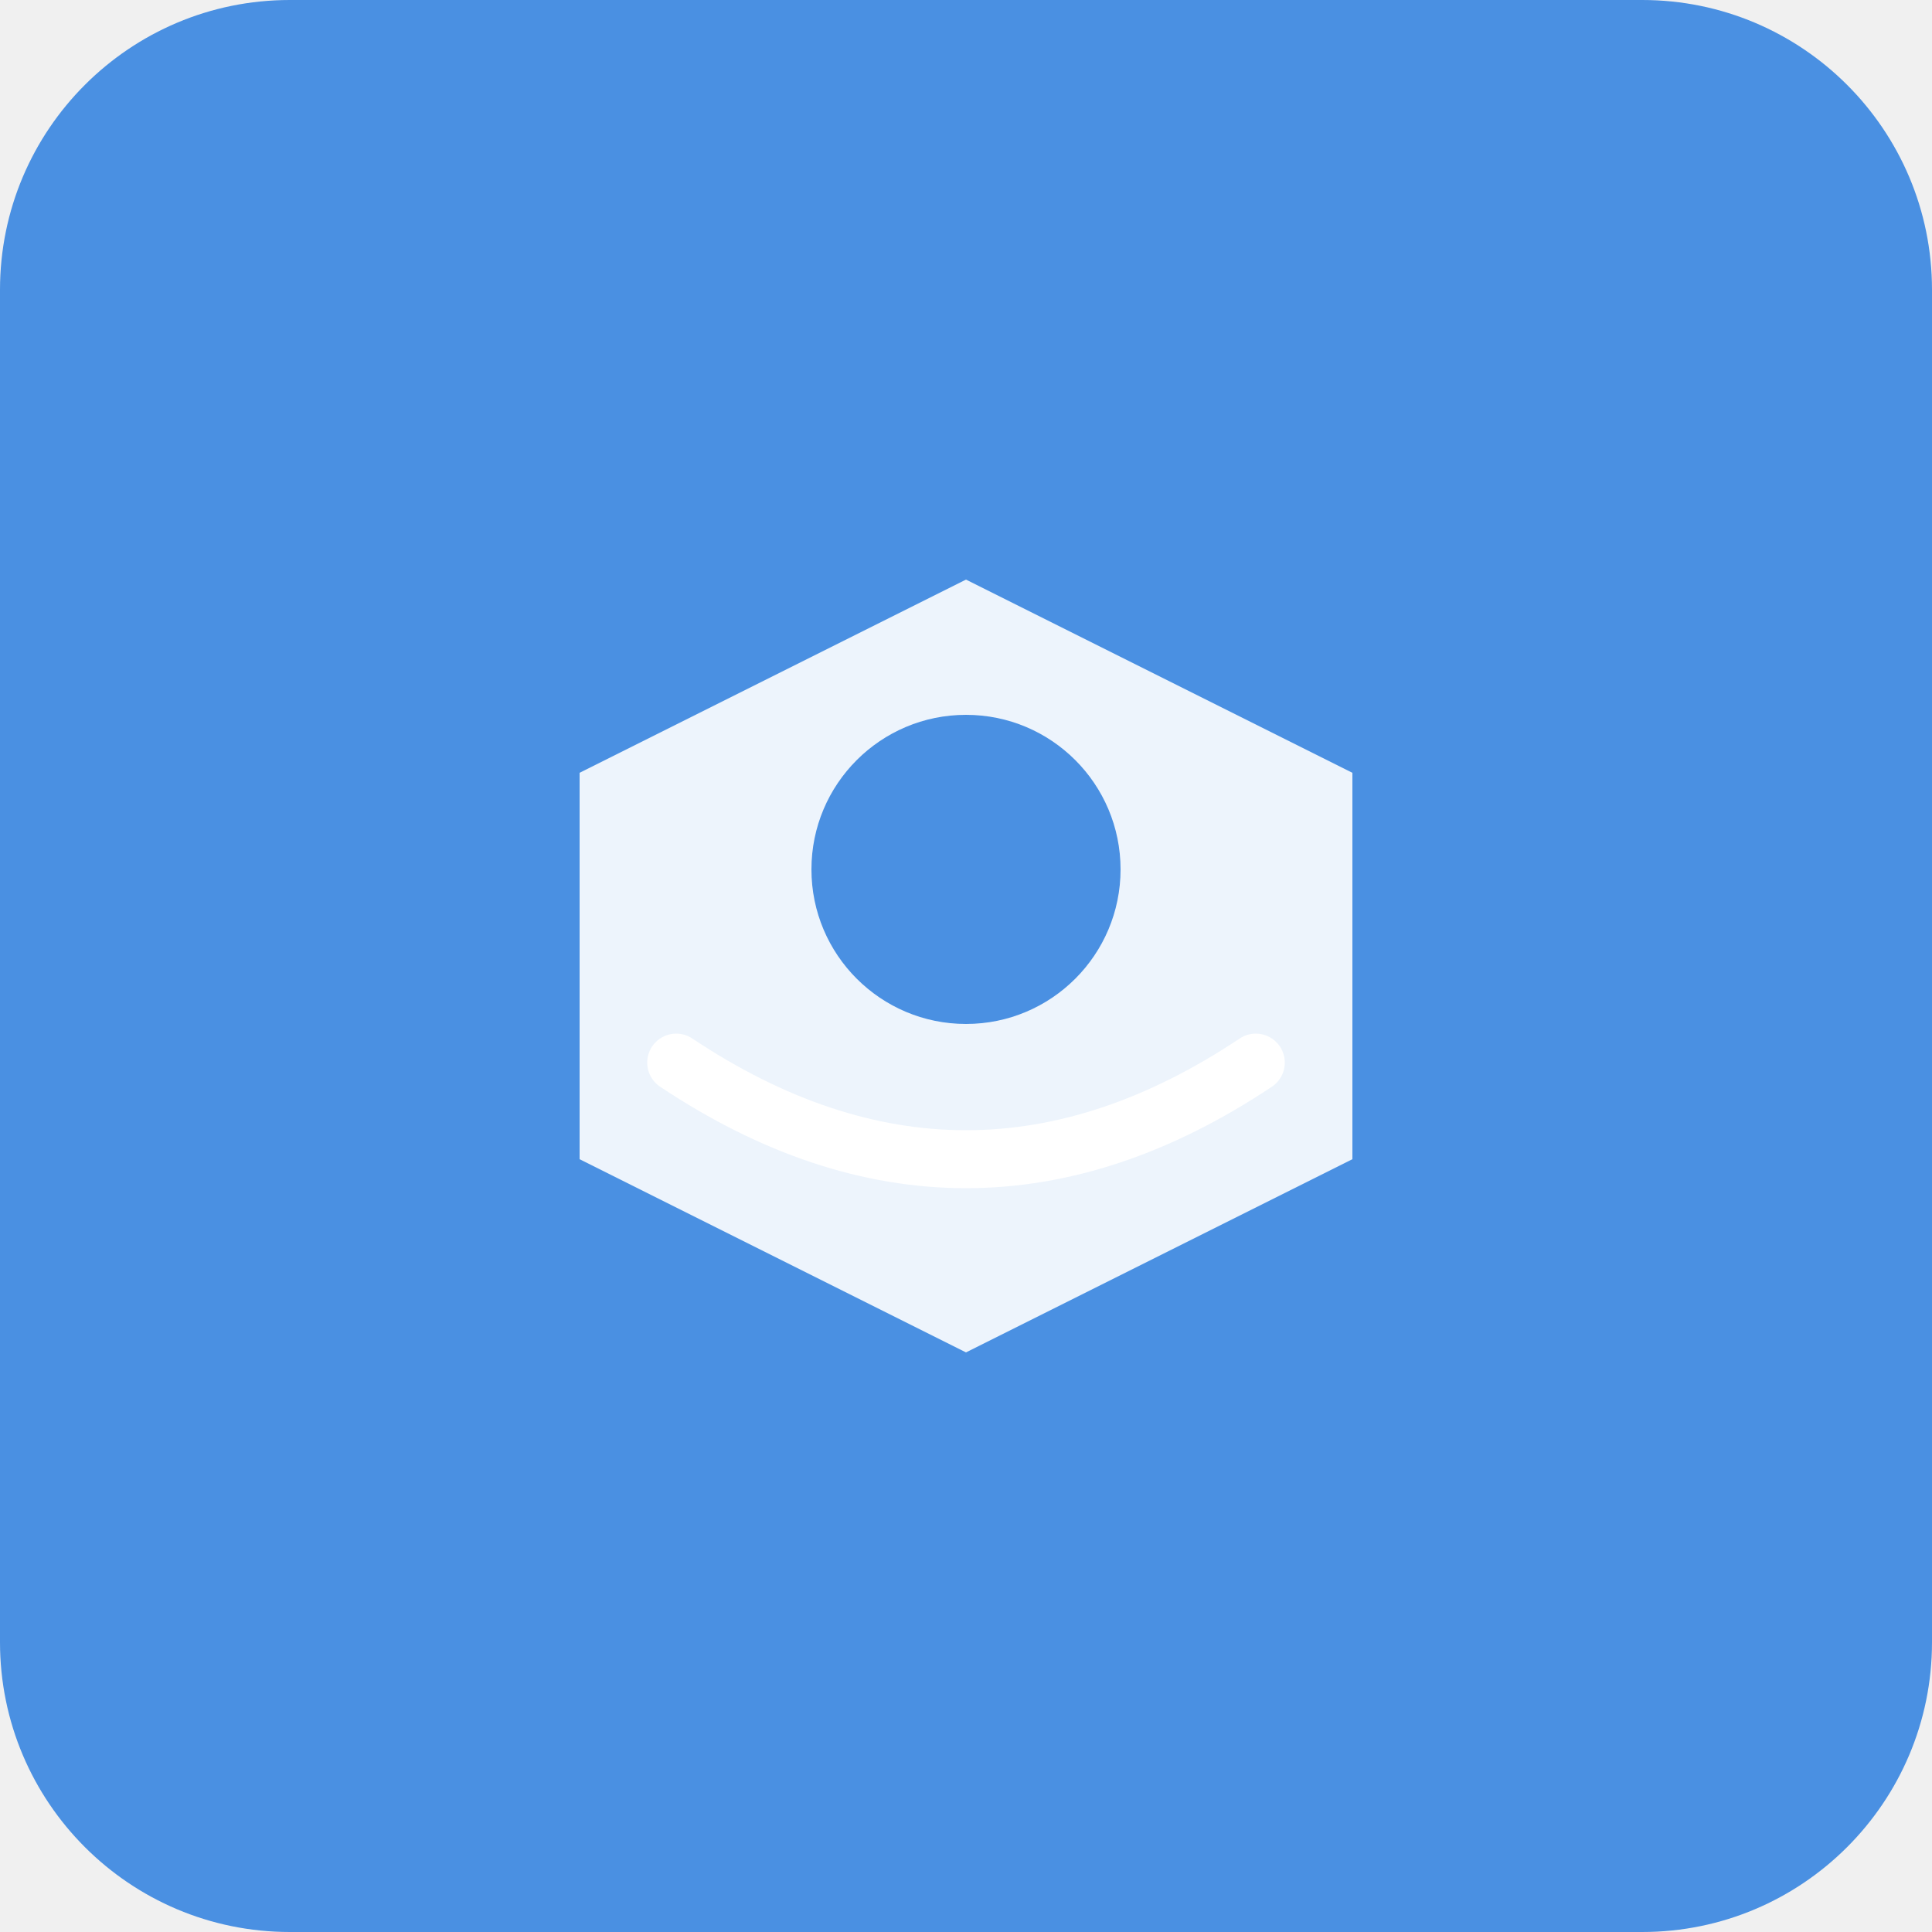
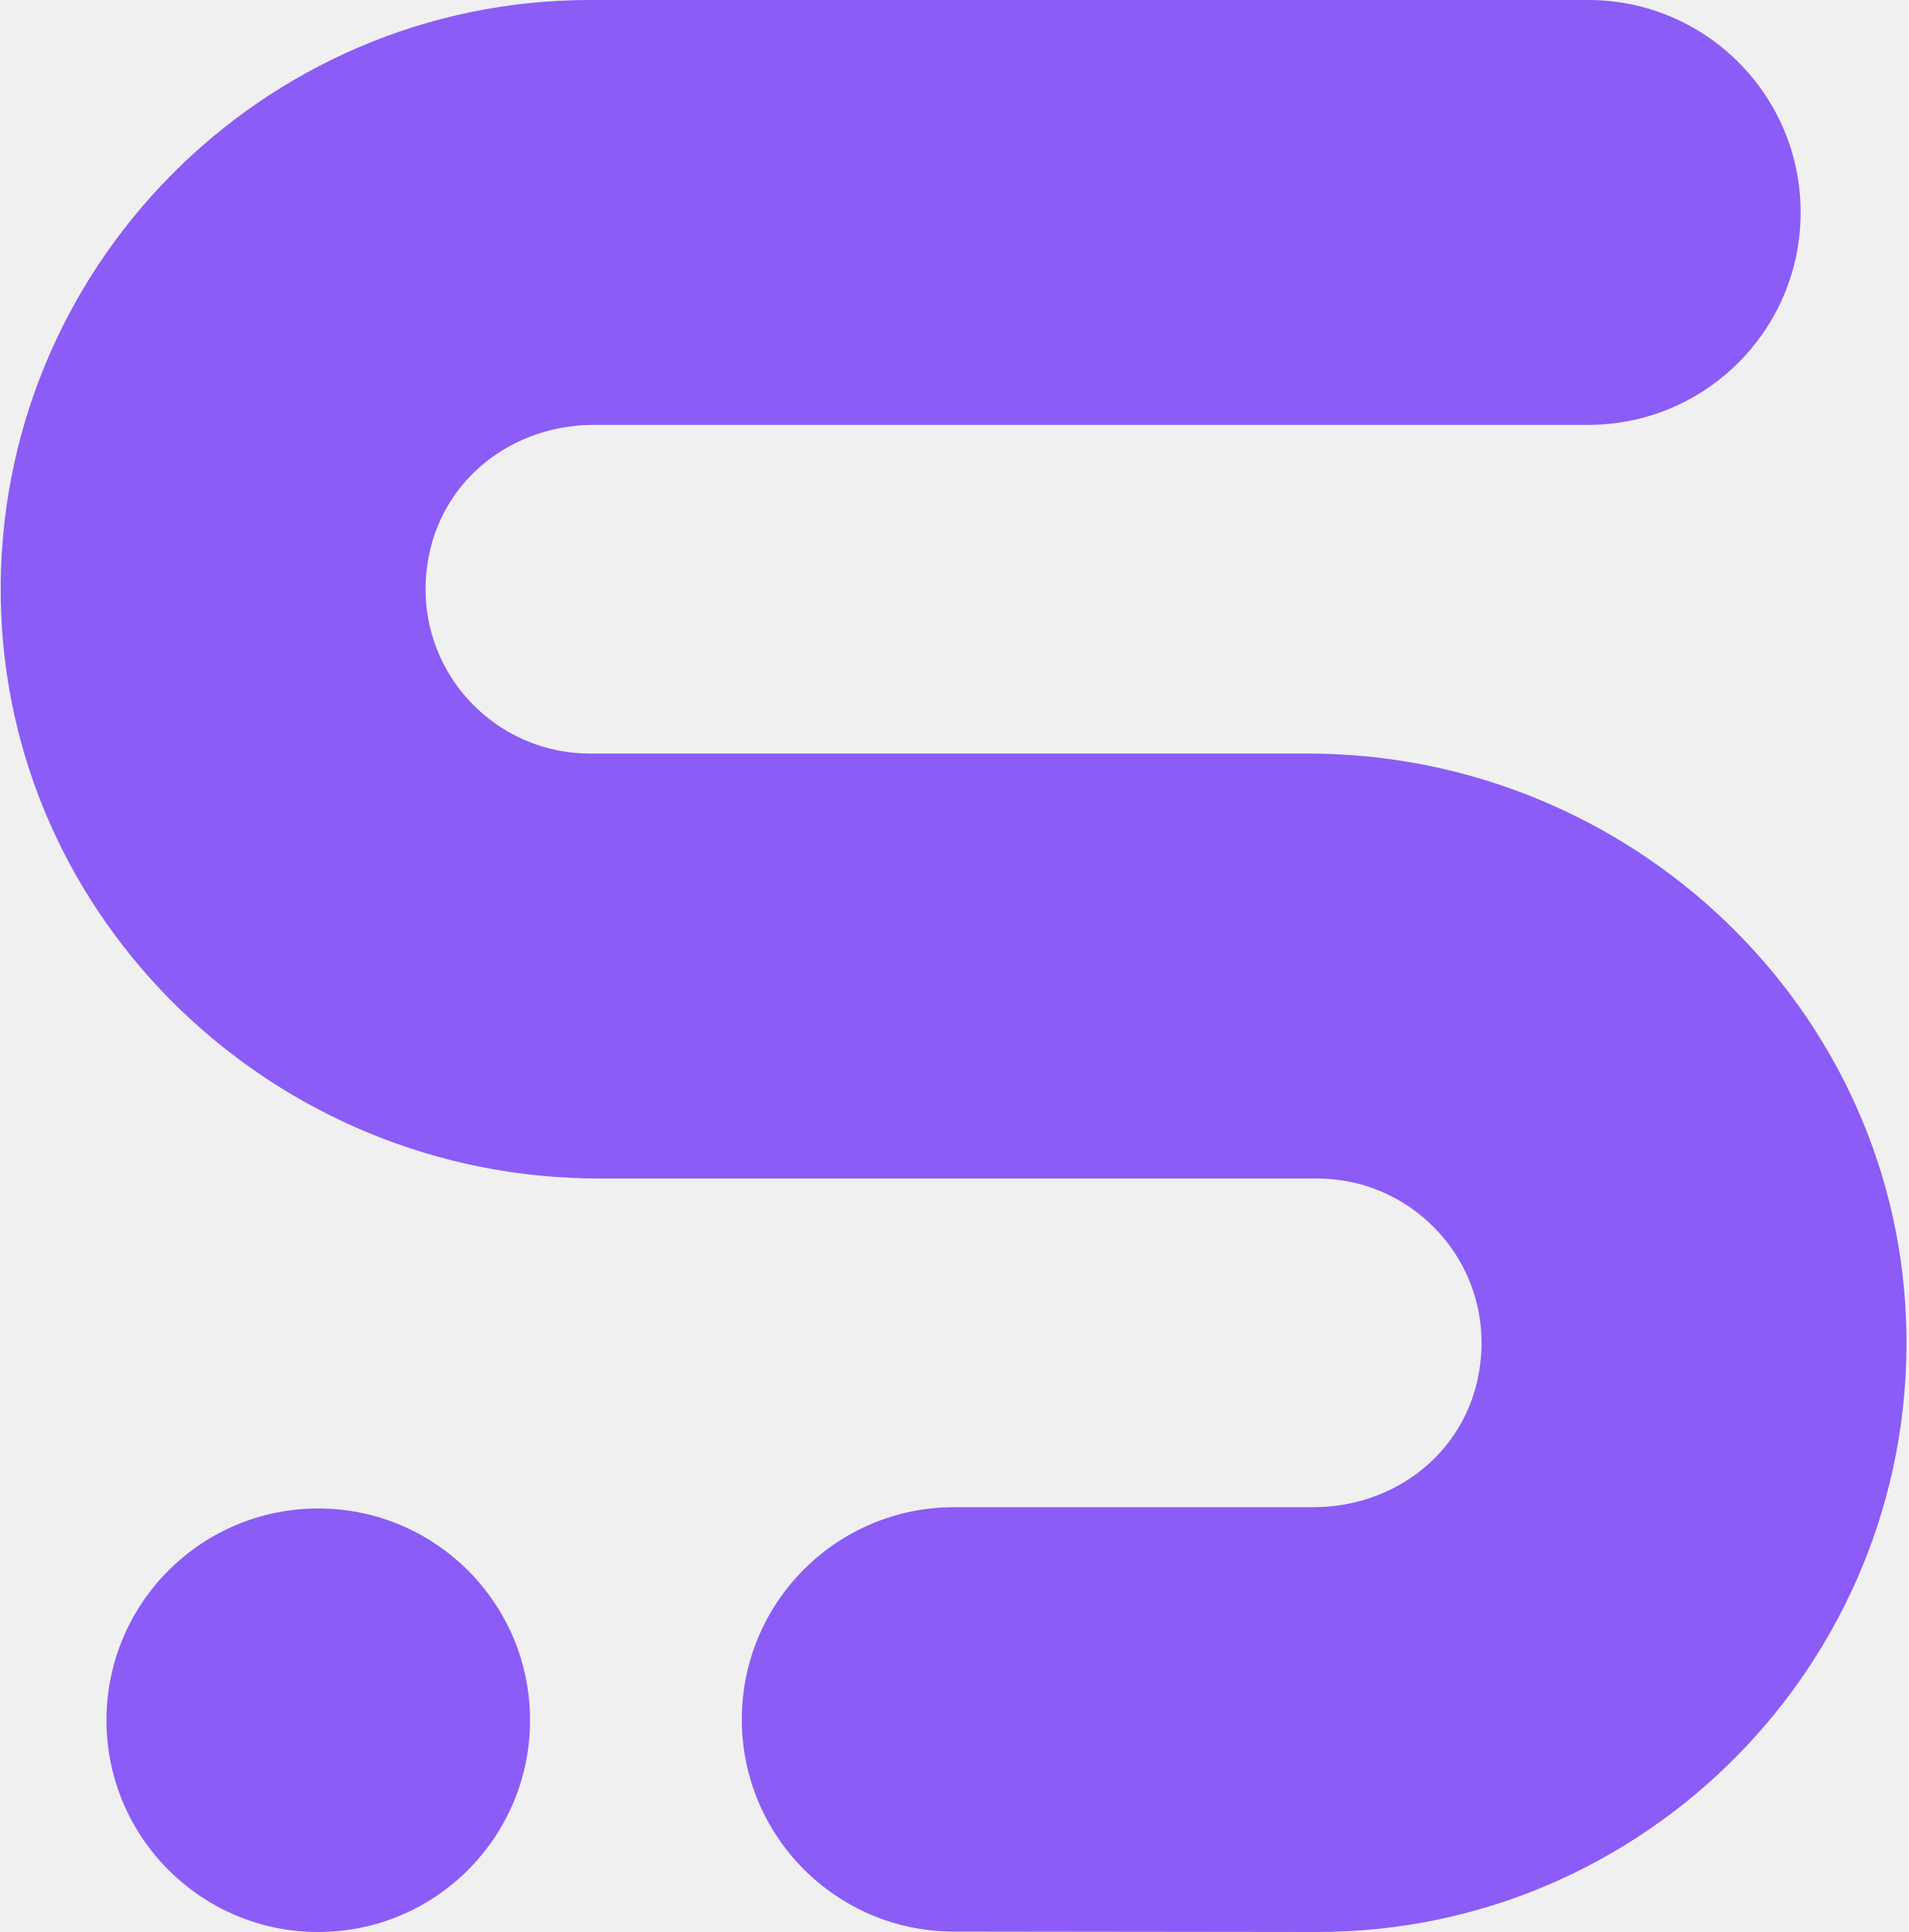
- <svg xmlns="http://www.w3.org/2000/svg" viewBox="0 0 100 100">
-   <rect width="100" height="100" fill="#4A90E2" rx="15" />
-   <path d="M30 40 L50 30 L70 40 L70 60 L50 70 L30 60 Z" fill="white" opacity="0.9" />
-   <circle cx="50" cy="45" r="8" fill="#4A90E2" />
-   <path d="M35 55 Q50 65 65 55" stroke="white" stroke-width="3" fill="none" stroke-linecap="round" />
+ <svg xmlns="http://www.w3.org/2000/svg" width="494" height="500" viewBox="0 0 494 500" fill="none">
+   <g clip-path="url(#clip0_782_4344)">
+     <path fill-rule="evenodd" clip-rule="evenodd" d="M493.34 345.258C494.57 430.364 425.703 500 340.861 500L246.812 499.89C216.51 499.868 191.965 475.279 191.965 444.976C191.965 414.652 216.554 390.063 246.878 390.063H339.807C362.858 390.063 382.436 373.363 383.359 349.169C384.282 324.976 364.857 305.001 340.861 305.001H154.982C71.304 305.001 1.47 238.551 0.196 154.874C-1.101 69.702 67.81 0 152.675 0H410.98C441.349 0 465.96 24.611 465.96 54.979C465.96 85.348 441.349 109.959 410.98 109.959H153.708C130.657 109.959 111.078 126.659 110.155 150.853C109.232 175.046 128.657 195.021 152.653 195.021H338.422C422.166 195.021 492.13 261.514 493.34 345.258ZM137.161 445.196C137.161 475.464 112.625 500 82.357 500C52.09 500 27.554 475.464 27.554 445.196C27.554 414.929 52.09 390.393 82.357 390.393C112.625 390.393 137.161 414.929 137.161 445.196Z" fill="#8B5CF6" />
+   </g>
+   <defs>
+     <clipPath id="clip0_782_4344">
+       <rect width="494" height="500" fill="white" />
+     </clipPath>
+   </defs>
</svg>
